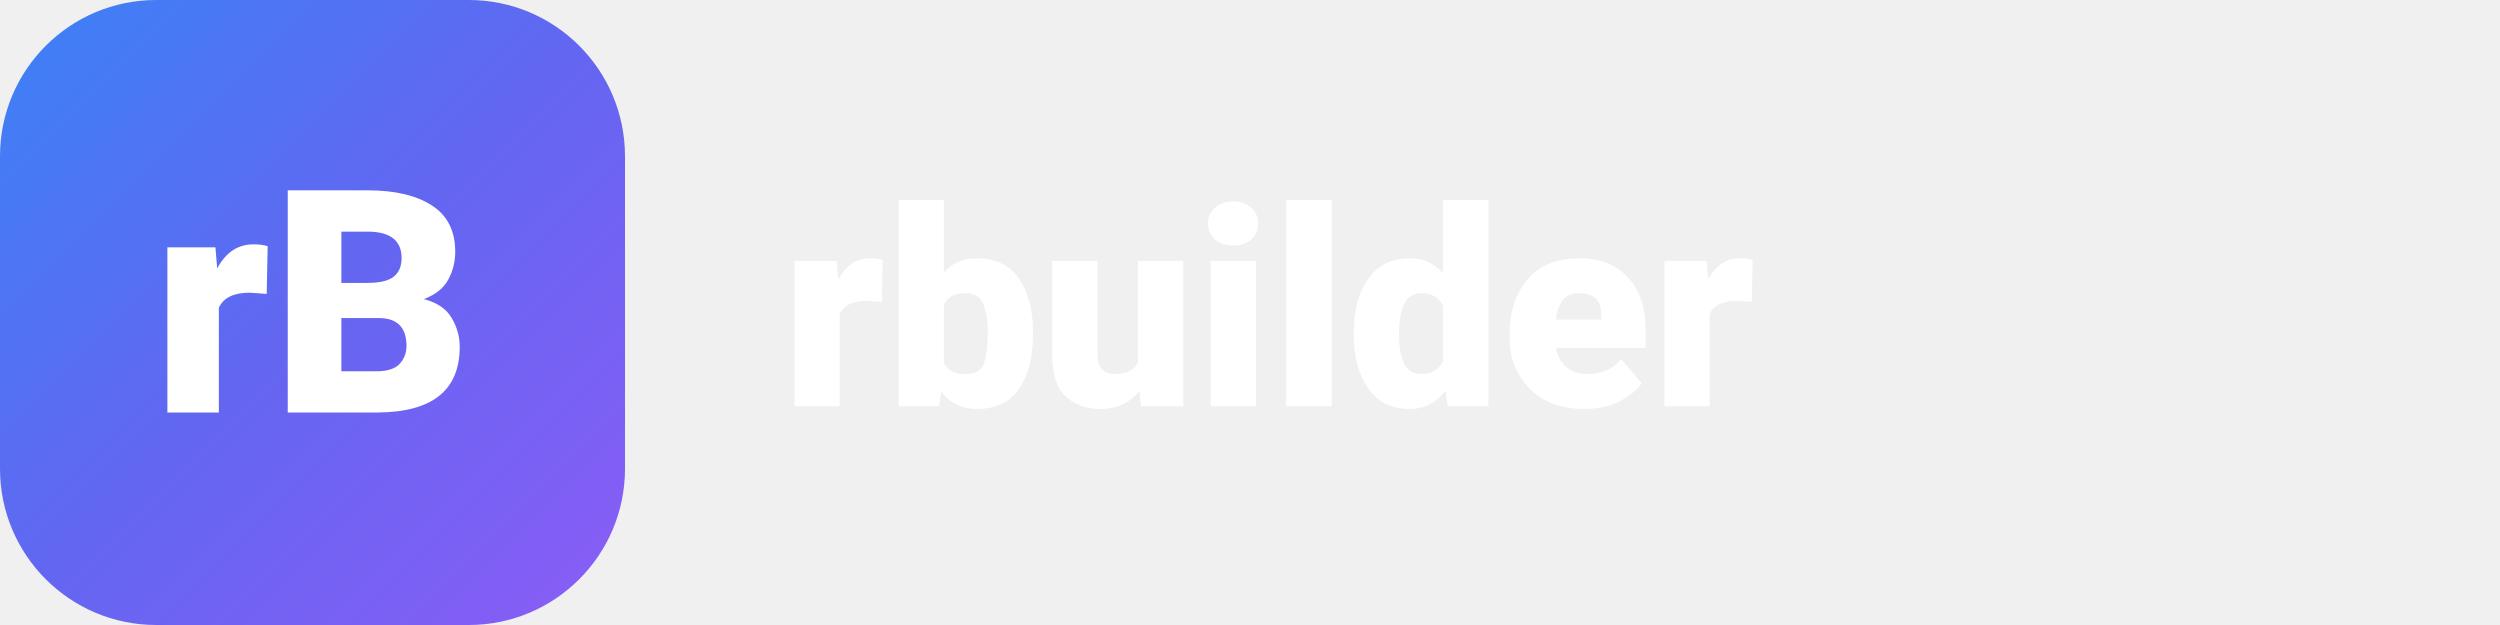
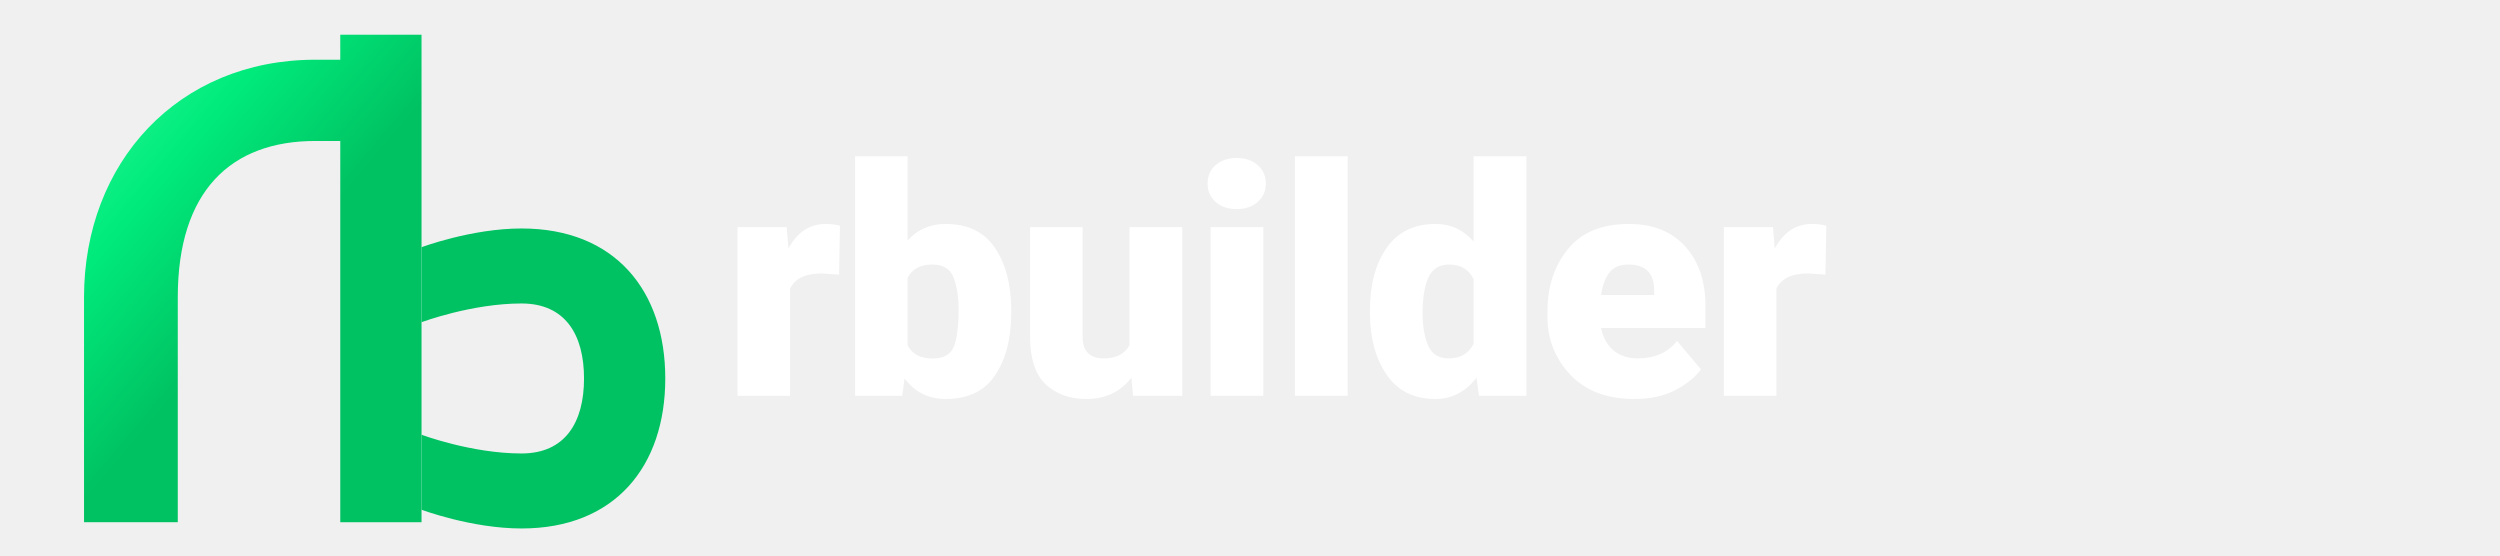
- <svg xmlns="http://www.w3.org/2000/svg" width="400" height="100" viewBox="0 0 400 100" fill="none">
-   <rect width="100" height="100" rx="25" fill="url(#brand-grad)" />
-   <text x="50" y="66" font-family="-apple-system, BlinkMacSystemFont, 'Segoe UI', Roboto, sans-serif" font-size="50" font-weight="900" fill="#FFFFFF" text-anchor="middle">rB</text>
-   <text x="125" y="65" font-family="-apple-system, BlinkMacSystemFont, 'Segoe UI', Roboto, sans-serif" font-size="44" font-weight="800" fill="#FFFFFF">rbuilder</text>
+ <svg xmlns="http://www.w3.org/2000/svg" width="360" height="80" viewBox="0 0 360 80" fill="none">
  <defs>
-     <linearGradient id="brand-grad" x1="0" y1="0" x2="100" y2="100" gradientUnits="userSpaceOnUse">
-       <stop stop-color="#3B82F6" />
-       <stop offset="0.5" stop-color="#6366F1" />
-       <stop offset="1" stop-color="#8B5CF6" />
+     <linearGradient id="rb-g" x1="8" y1="5" x2="92" y2="76" gradientUnits="userSpaceOnUse">
+       <stop offset="0%" stop-color="#3FFFA3" />
+       <stop offset="55%" stop-color="#00EB7C" />
+       <stop offset="100%" stop-color="#00C262" />
    </linearGradient>
  </defs>
+   <g transform="translate(4, 5) scale(0.45) translate(0, -14)">
+     <path fill="url(#rb-g)" d="M18 170 L18 98 C18 55 48 22 92 22 L115 22 L115 48 L92 48 C65 48 48 64 48 98 L48 170 Z" />
+     <path fill="url(#rb-g)" d="M100 14 L126 14 L126 170 L100 170 Z" />
+     <path fill="url(#rb-g)" d="M126 82 C126 82 142 76 158 76 C188 76 204 96 204 124 C204 152 188 172 158 172 C142 172 126 166 126 166 L126 142 C126 142 142 148 158 148 C172 148 178 138 178 124 C178 110 172 100 158 100 C142 100 126 106 126 106 Z" />
+   </g>
+   <text x="104" y="57" font-family="-apple-system, BlinkMacSystemFont, 'Segoe UI', Roboto, sans-serif" font-size="46" font-weight="800" fill="#FFFFFF" letter-spacing="-0.5">rbuilder</text>
</svg>
